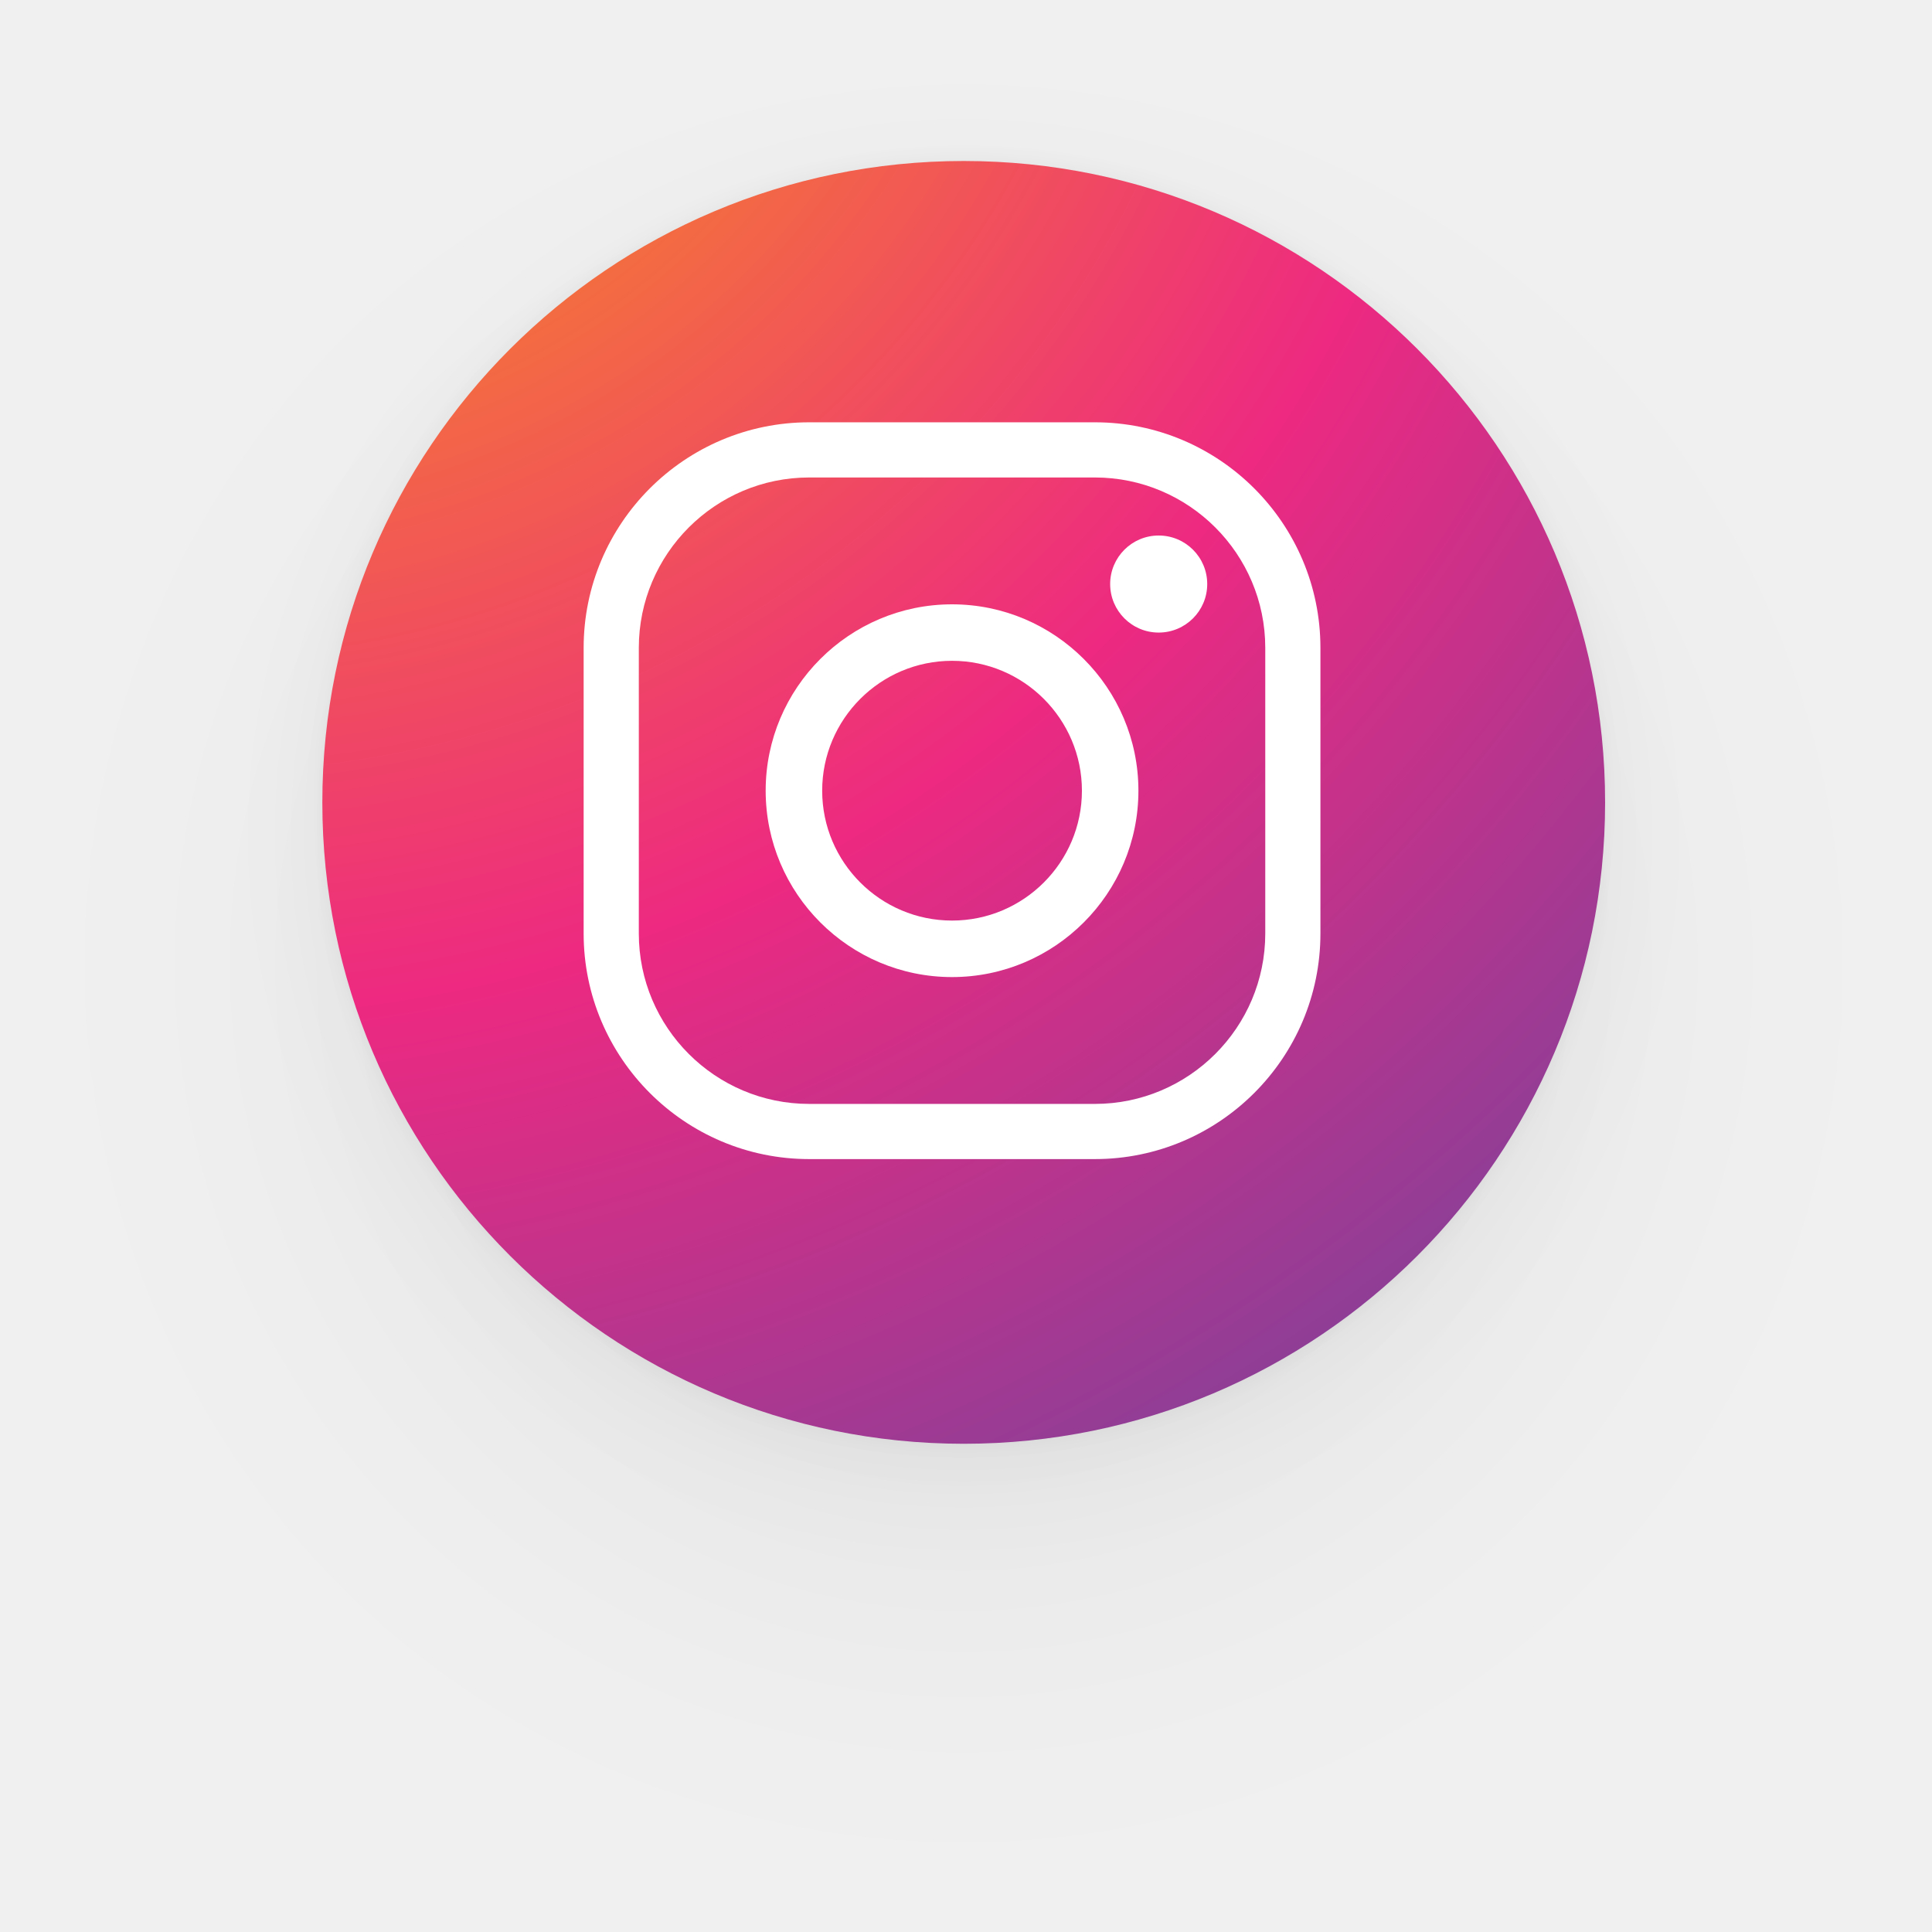
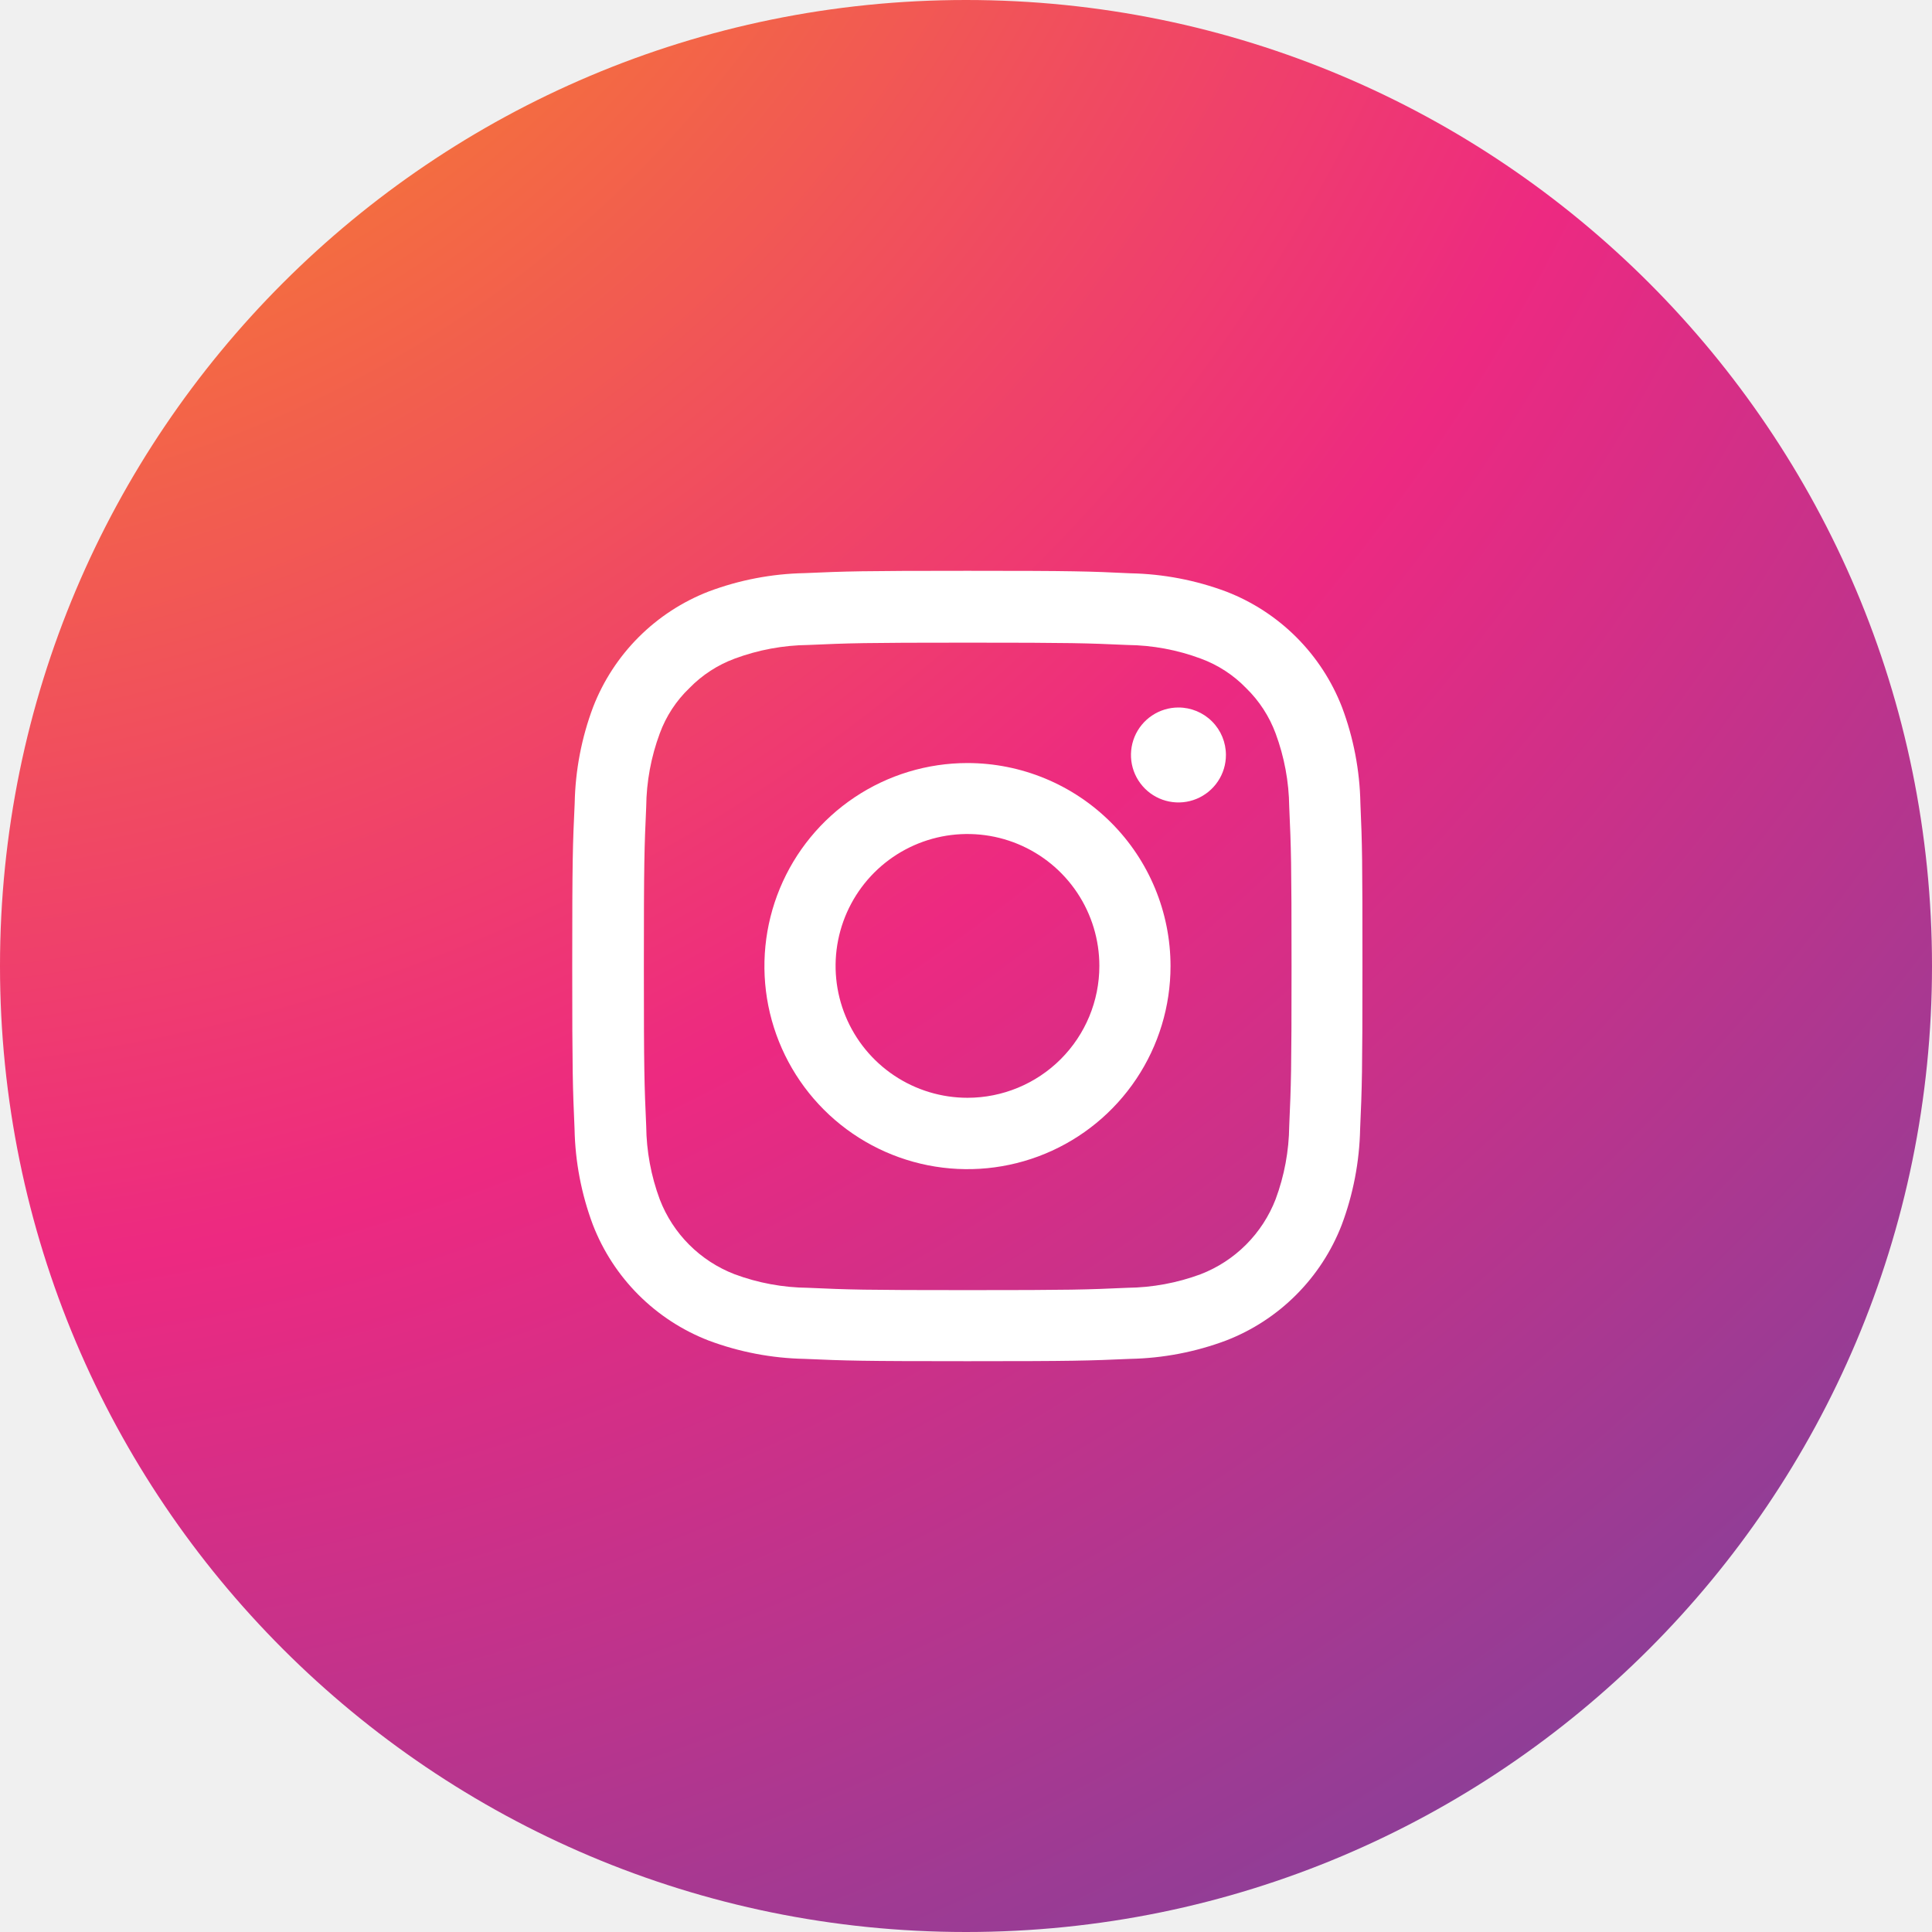
- <svg xmlns="http://www.w3.org/2000/svg" width="120" height="120" viewBox="0 0 120 120" fill="none">
-   <g filter="url(#filter0_ddd)">
-     <rect x="20.021" y="10" width="79.675" height="79.675" rx="39.838" fill="url(#paint0_radial)" />
-   </g>
-   <path d="M50.262 29.657C44.426 29.657 39.678 34.405 39.678 40.241V57.982C39.678 63.818 44.426 68.566 50.262 68.566H68.004C73.84 68.566 78.588 63.818 78.588 57.982V40.241C78.588 34.405 73.84 29.657 68.004 29.657H50.262ZM68.004 71.993H50.262C42.536 71.993 36.251 65.708 36.251 57.982V40.241C36.251 32.515 42.536 26.23 50.262 26.23H68.004C75.73 26.23 82.014 32.515 82.014 40.241V57.982C82.014 65.708 75.73 71.993 68.004 71.993Z" fill="white" />
-   <path d="M59.133 41.044C54.685 41.044 51.067 44.664 51.067 49.112C51.067 53.56 54.685 57.178 59.133 57.178C63.581 57.178 67.2 53.56 67.2 49.112C67.2 44.664 63.581 41.044 59.133 41.044ZM59.133 60.688C52.75 60.688 47.557 55.495 47.557 49.112C47.557 42.729 52.75 37.536 59.133 37.536C65.516 37.536 70.709 42.729 70.709 49.112C70.709 55.495 65.516 60.688 59.133 60.688Z" fill="white" />
-   <path d="M74.983 36.276C74.983 37.941 73.633 39.29 71.968 39.29C70.304 39.29 68.954 37.941 68.954 36.276C68.954 34.611 70.304 33.262 71.968 33.262C73.633 33.262 74.983 34.611 74.983 36.276Z" fill="white" />
+ <svg xmlns="http://www.w3.org/2000/svg" width="80" height="80" viewBox="0 0 80 80" fill="none">
+   <path d="M40 80C62.091 80 80 62.091 80 40C80 17.909 62.091 0 40 0C17.909 0 0 17.909 0 40C0 62.091 17.909 80 40 80Z" fill="url(#paint0_radial)" />
+   <path d="M56.331 33.258C56.305 31.901 56.048 30.558 55.571 29.287C55.15 28.2 54.506 27.212 53.682 26.388C52.857 25.563 51.87 24.92 50.782 24.499C49.512 24.023 48.17 23.766 46.813 23.739C45.066 23.656 44.504 23.636 40.061 23.636C35.618 23.636 35.061 23.656 33.315 23.732C31.959 23.758 30.616 24.015 29.346 24.492C28.259 24.913 27.271 25.557 26.447 26.381C25.622 27.206 24.979 28.193 24.558 29.281C24.081 30.551 23.824 31.893 23.797 33.25C23.715 34.997 23.695 35.559 23.695 40.002C23.695 44.445 23.715 45.002 23.791 46.748C23.817 48.105 24.074 49.448 24.551 50.719C24.972 51.806 25.616 52.794 26.44 53.618C27.265 54.443 28.252 55.086 29.34 55.508C30.611 55.984 31.954 56.241 33.311 56.268C35.059 56.344 35.611 56.364 40.054 56.364C44.498 56.364 45.055 56.344 46.8 56.268C48.157 56.241 49.499 55.984 50.769 55.508C51.857 55.087 52.845 54.444 53.669 53.619C54.494 52.794 55.137 51.807 55.558 50.719C56.034 49.448 56.292 48.105 56.32 46.748C56.397 45 56.416 44.445 56.416 40.002C56.416 35.559 56.407 35.004 56.331 33.258ZM53.384 46.621C53.373 47.658 53.182 48.685 52.821 49.657C52.548 50.363 52.13 51.004 51.596 51.539C51.061 52.074 50.42 52.491 49.714 52.764C48.742 53.124 47.715 53.314 46.678 53.325C44.952 53.402 44.432 53.421 40.068 53.421C35.703 53.421 35.176 53.402 33.455 53.325C32.418 53.315 31.391 53.125 30.419 52.764C29.714 52.492 29.074 52.077 28.54 51.543C28.006 51.009 27.59 50.369 27.319 49.664C26.958 48.692 26.768 47.664 26.758 46.628C26.681 44.902 26.661 44.384 26.661 40.017C26.661 35.651 26.681 35.126 26.758 33.407C26.768 32.37 26.958 31.343 27.319 30.371C27.579 29.659 27.999 29.016 28.547 28.492C29.074 27.95 29.716 27.533 30.425 27.271C31.397 26.91 32.425 26.719 33.462 26.707C35.187 26.631 35.707 26.611 40.072 26.611C44.437 26.611 44.963 26.631 46.684 26.707C47.721 26.718 48.749 26.909 49.721 27.271C50.431 27.531 51.073 27.949 51.599 28.492C52.141 29.02 52.558 29.661 52.821 30.371C53.181 31.343 53.372 32.37 53.384 33.407C53.461 35.133 53.48 35.651 53.48 40.017C53.48 44.384 53.461 44.889 53.384 46.621Z" fill="white" />
+   <path d="M40.061 31.596C38.398 31.596 36.772 32.089 35.39 33.013C34.007 33.937 32.929 35.25 32.293 36.787C31.657 38.323 31.49 40.014 31.814 41.645C32.139 43.276 32.94 44.774 34.116 45.95C35.291 47.126 36.79 47.926 38.421 48.251C40.052 48.575 41.742 48.409 43.279 47.772C44.815 47.136 46.128 46.058 47.052 44.676C47.976 43.293 48.469 41.667 48.469 40.004C48.468 37.775 47.583 35.636 46.006 34.06C44.429 32.483 42.291 31.597 40.061 31.596ZM40.061 45.457C38.981 45.457 37.925 45.136 37.027 44.536C36.129 43.936 35.429 43.083 35.016 42.086C34.602 41.088 34.494 39.989 34.705 38.93C34.916 37.871 35.436 36.898 36.199 36.134C36.963 35.37 37.936 34.85 38.996 34.639C40.055 34.429 41.153 34.537 42.151 34.95C43.149 35.364 44.002 36.063 44.602 36.962C45.202 37.86 45.522 38.916 45.522 39.996C45.522 41.444 44.947 42.833 43.923 43.857C42.898 44.881 41.509 45.457 40.061 45.457Z" fill="white" />
+   <path d="M50.763 31.262C50.763 31.651 50.648 32.031 50.431 32.354C50.215 32.677 49.908 32.929 49.549 33.078C49.19 33.227 48.795 33.266 48.413 33.19C48.032 33.114 47.681 32.927 47.407 32.652C47.132 32.377 46.944 32.027 46.868 31.645C46.793 31.264 46.832 30.869 46.98 30.509C47.129 30.15 47.381 29.843 47.705 29.627C48.028 29.411 48.408 29.296 48.797 29.296C49.318 29.296 49.818 29.503 50.187 29.872C50.556 30.24 50.763 30.74 50.763 31.262Z" fill="white" />
  <defs>
-     <filter id="filter0_ddd" x="0.021" y="0" width="119.675" height="119.675" filterUnits="userSpaceOnUse" color-interpolation-filters="sRGB">
-       <feFlood flood-opacity="0" result="BackgroundImageFix" />
-       <feColorMatrix in="SourceAlpha" type="matrix" values="0 0 0 0 0 0 0 0 0 0 0 0 0 0 0 0 0 0 127 0" />
-       <feOffset />
-       <feGaussianBlur stdDeviation="0.5" />
-       <feColorMatrix type="matrix" values="0 0 0 0 0 0 0 0 0 0 0 0 0 0 0 0 0 0 0.04 0" />
-       <feBlend mode="normal" in2="BackgroundImageFix" result="effect1_dropShadow" />
-       <feColorMatrix in="SourceAlpha" type="matrix" values="0 0 0 0 0 0 0 0 0 0 0 0 0 0 0 0 0 0 127 0" />
-       <feOffset dy="2" />
-       <feGaussianBlur stdDeviation="3" />
-       <feColorMatrix type="matrix" values="0 0 0 0 0 0 0 0 0 0 0 0 0 0 0 0 0 0 0.04 0" />
-       <feBlend mode="normal" in2="effect1_dropShadow" result="effect2_dropShadow" />
-       <feColorMatrix in="SourceAlpha" type="matrix" values="0 0 0 0 0 0 0 0 0 0 0 0 0 0 0 0 0 0 127 0" />
-       <feOffset dy="10" />
-       <feGaussianBlur stdDeviation="10" />
-       <feColorMatrix type="matrix" values="0 0 0 0 0 0 0 0 0 0 0 0 0 0 0 0 0 0 0.04 0" />
-       <feBlend mode="normal" in2="effect2_dropShadow" result="effect3_dropShadow" />
-       <feBlend mode="normal" in="SourceGraphic" in2="effect3_dropShadow" result="shape" />
-     </filter>
-     <radialGradient id="paint0_radial" cx="0" cy="0" r="1" gradientUnits="userSpaceOnUse" gradientTransform="translate(11.3154 -17.9257) rotate(38.4801) scale(166.105)">
+     <radialGradient id="paint0_radial" cx="0" cy="0" r="1" gradientUnits="userSpaceOnUse" gradientTransform="translate(-8.74132 -28.0398) rotate(38.4801) scale(166.782)">
      <stop stop-color="#ECEF39" />
      <stop offset="0.241" stop-color="#F4713C" />
      <stop offset="0.489" stop-color="#ED2981" />
      <stop offset="1" stop-color="#3252AC" />
    </radialGradient>
  </defs>
</svg>
